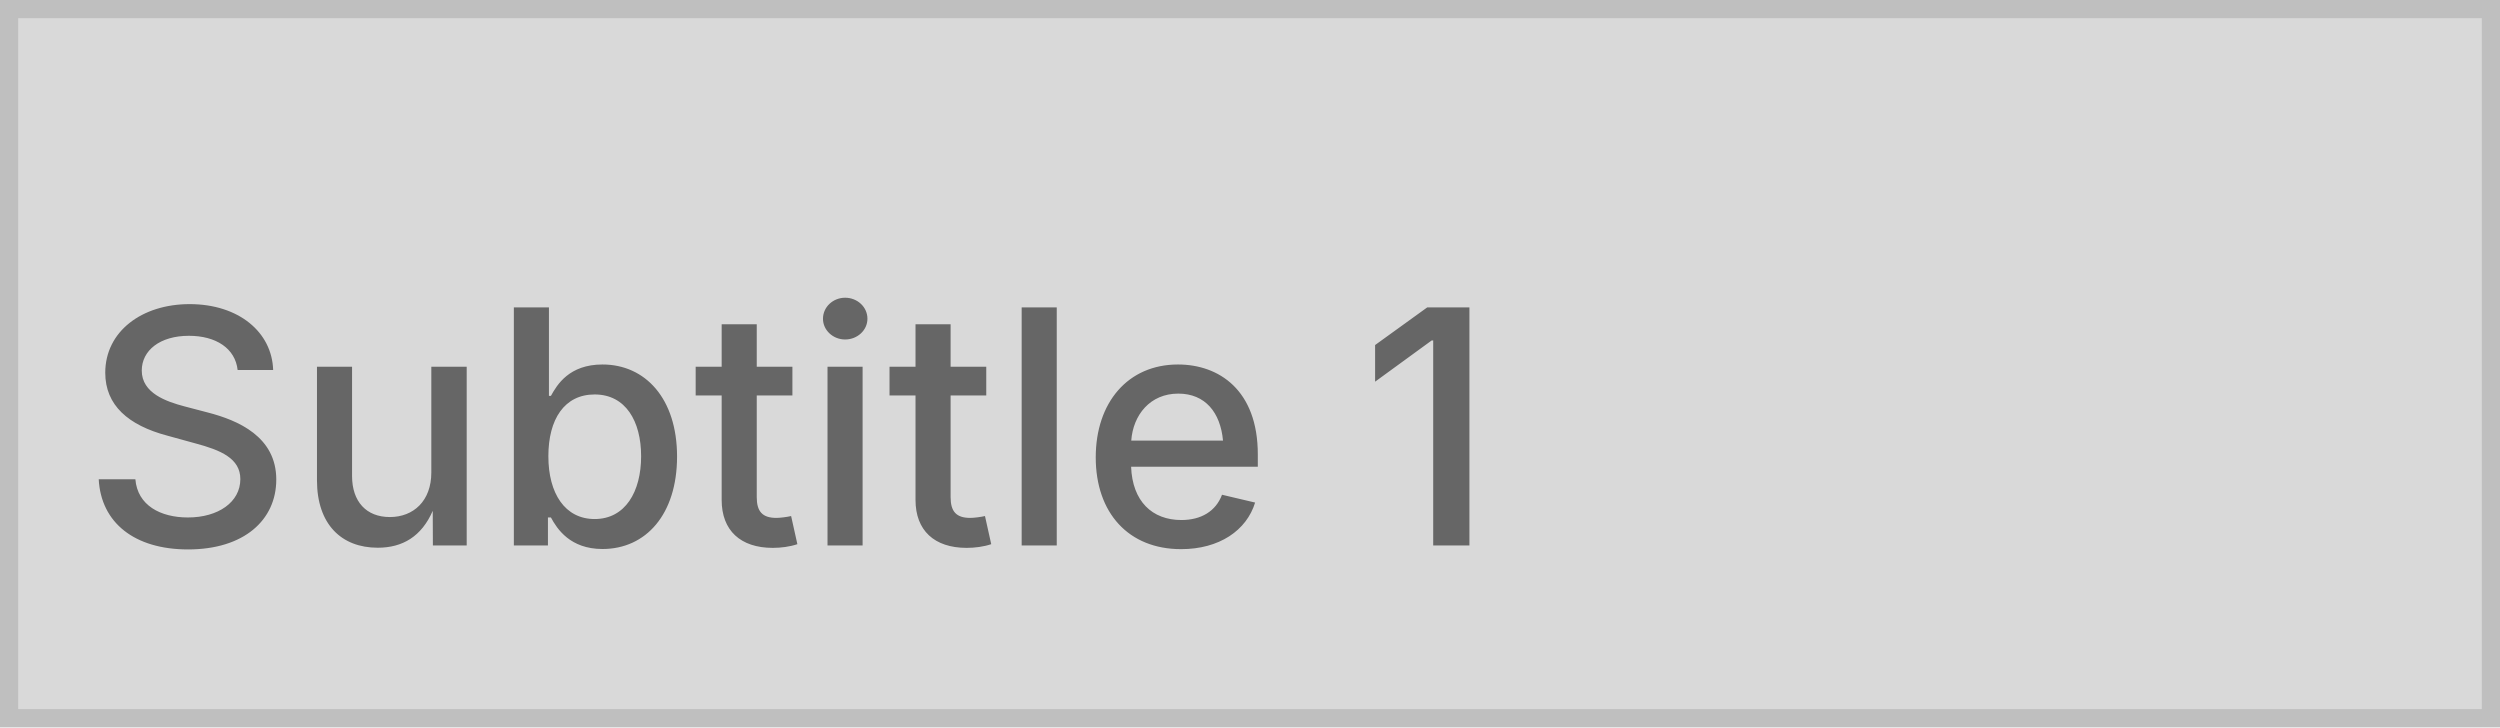
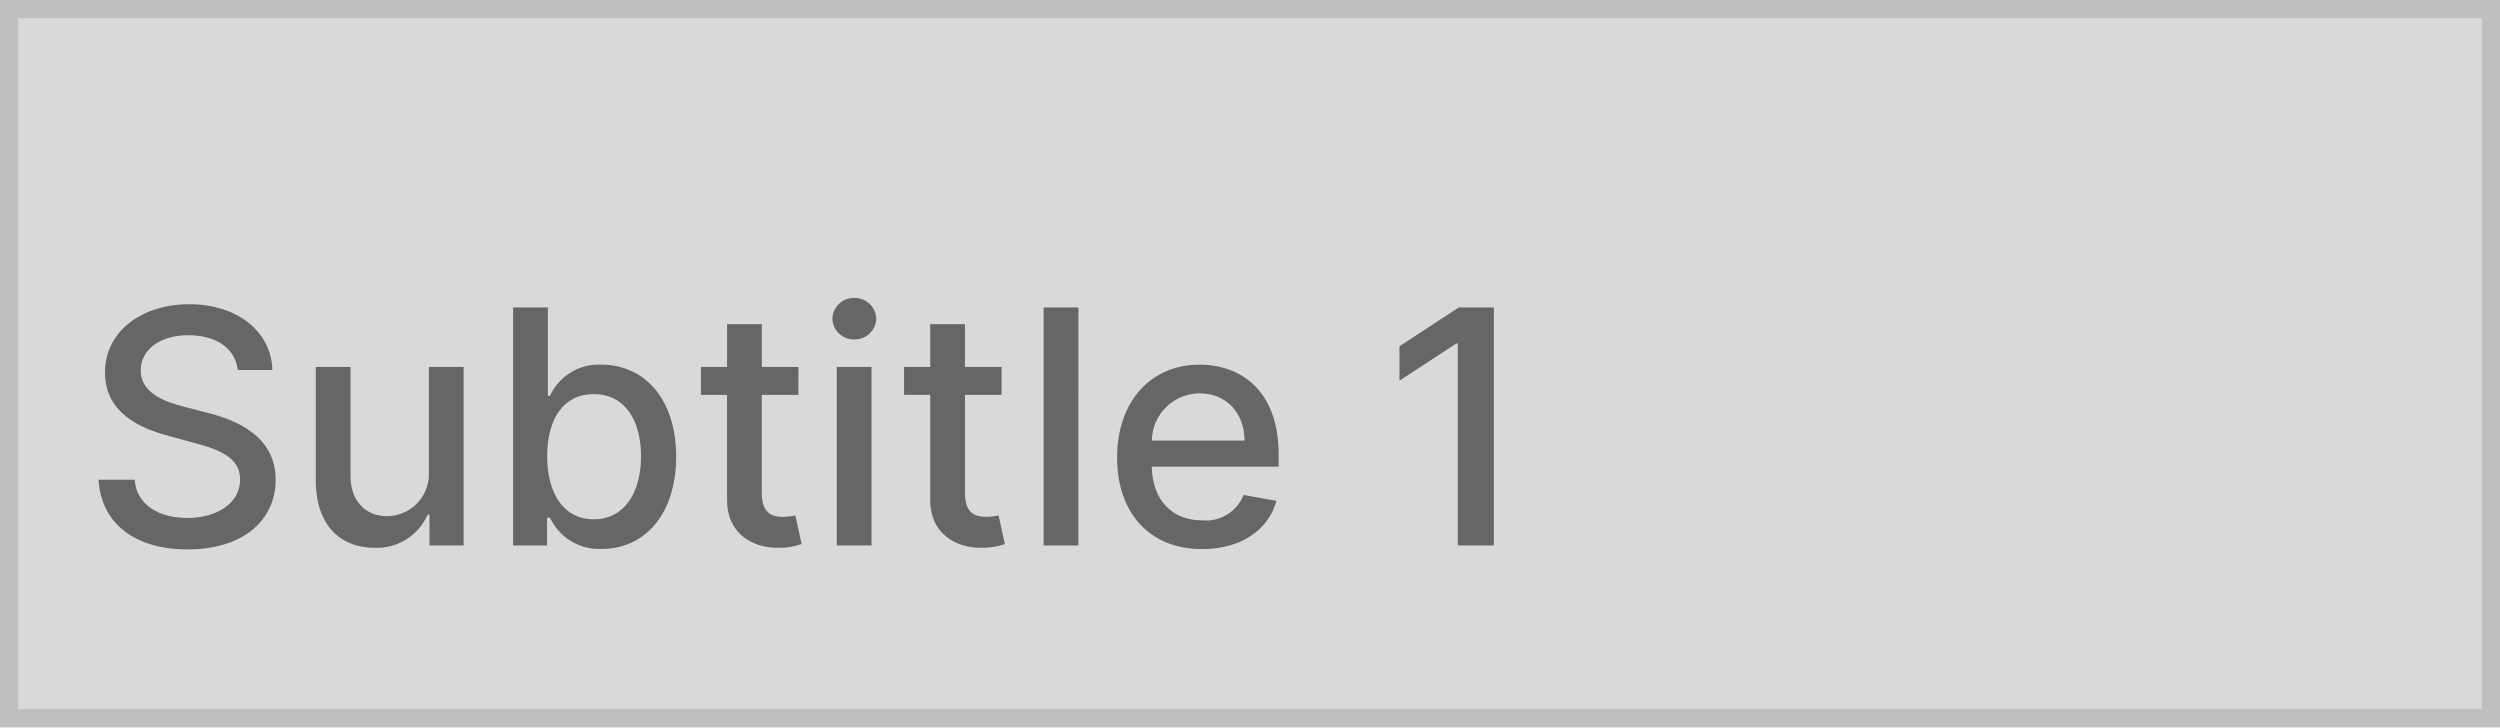
<svg xmlns="http://www.w3.org/2000/svg" width="275" height="80" viewBox="0 0 275 80">
  <g fill="#d9d9d9" stroke="#bfbfbf" stroke-width="2">
    <rect width="275" height="80" stroke="none" />
    <rect x="1" y="1" width="273" height="78" fill="none" />
  </g>
-   <text transform="translate(9 60)" fill="#666" font-size="36" font-family="Inter-Medium, Inter" font-weight="500">
-     <tspan x="0" y="0">Subtitle 1</tspan>
-   </text>
+   <path d="M17.156-19.3h3.81c-.115-4.193-3.822-7.236-9.14-7.236-5.254,0-9.281,3-9.281,7.517,0,3.643,2.608,5.778,6.814,6.916l3.094.844c2.8.741,4.96,1.662,4.96,3.989,0,2.557-2.442,4.244-5.8,4.244-3.043,0-5.574-1.355-5.8-4.206H1.841C2.1-2.493,5.766.435,11.633.435c6.149,0,9.69-3.234,9.69-7.67,0-4.717-4.206-6.545-7.53-7.364l-2.557-.665c-2.045-.524-4.768-1.483-4.756-3.989,0-2.224,2.033-3.874,5.254-3.874C14.74-23.126,16.875-21.72,17.156-19.3ZM38.173-8.143a4.626,4.626,0,0,1-4.615,4.922c-2.365,0-4-1.713-4-4.385v-12.03H25.734v12.49c0,4.871,2.672,7.4,6.443,7.4A6.084,6.084,0,0,0,38.045-3.4h.2V0h3.758V-19.636H38.173ZM47.442,0h3.733V-3.055h.32A5.994,5.994,0,0,0,57.17.384c4.756,0,8.207-3.81,8.207-10.163s-3.5-10.112-8.246-10.112a5.9,5.9,0,0,0-5.638,3.439h-.23v-9.729H47.442Zm3.746-9.818c0-4.1,1.79-6.827,5.126-6.827,3.464,0,5.2,2.928,5.2,6.827,0,3.937-1.79,6.942-5.2,6.942C53.028-2.876,51.187-5.689,51.187-9.818Zm27.639-9.818H74.8v-4.7H70.977v4.7H68.1v3.068h2.876V-4.973C70.964-1.406,73.687.32,76.7.256a7.319,7.319,0,0,0,2.48-.409l-.69-3.158a6.215,6.215,0,0,1-1.342.166c-1.24,0-2.352-.409-2.352-2.621v-10.8h4.027ZM83.045,0h3.822V-19.636H83.045Zm1.93-22.666a2.363,2.363,0,0,0,2.416-2.276,2.373,2.373,0,0,0-2.416-2.288,2.365,2.365,0,0,0-2.416,2.288A2.355,2.355,0,0,0,84.976-22.666Zm16.2,3.03H97.146v-4.7H93.324v4.7H90.447v3.068h2.876V-4.973C93.311-1.406,96.034.32,99.051.256a7.319,7.319,0,0,0,2.48-.409l-.69-3.158a6.215,6.215,0,0,1-1.342.166c-1.24,0-2.352-.409-2.352-2.621v-10.8h4.027Zm8.45-6.545H105.8V0h3.822ZM123.226.4c4.283,0,7.312-2.109,8.182-5.305l-3.618-.652a4.442,4.442,0,0,1-4.525,2.8c-3.273,0-5.472-2.122-5.574-5.906h13.96v-1.355c0-7.1-4.244-9.869-8.693-9.869-5.472,0-9.077,4.168-9.077,10.2C113.881-3.592,117.435.4,123.226.4ZM117.7-11.531a5.274,5.274,0,0,1,5.28-5.2c2.966,0,4.909,2.2,4.922,5.2Zm37.623-14.65h-3.848l-6.533,4.27v3.784l6.264-4.091h.153V0h3.963Z" transform="translate(9 60)" fill="#666" />
</svg>
